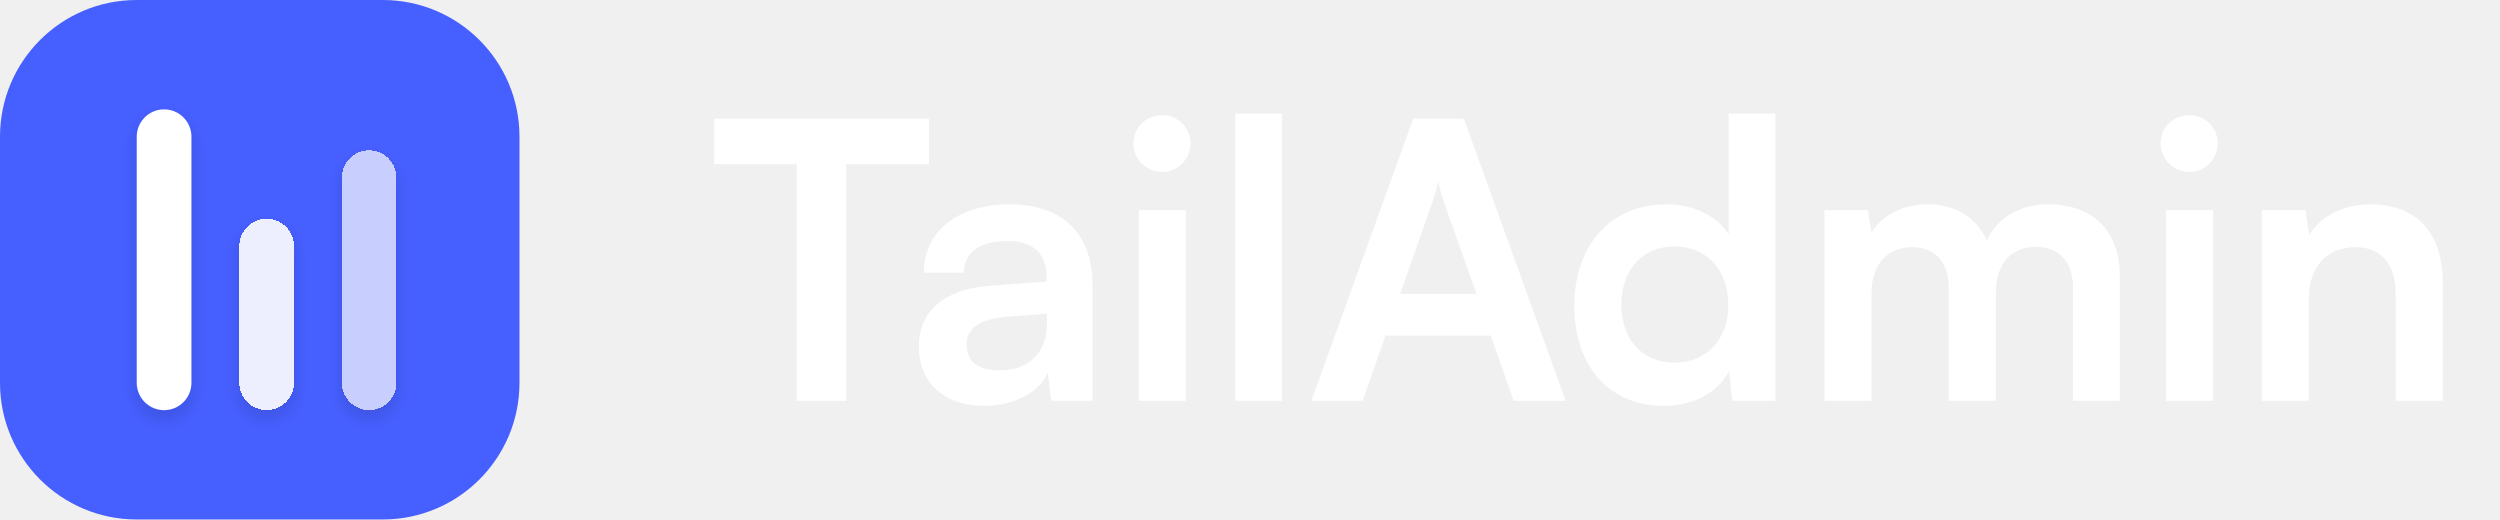
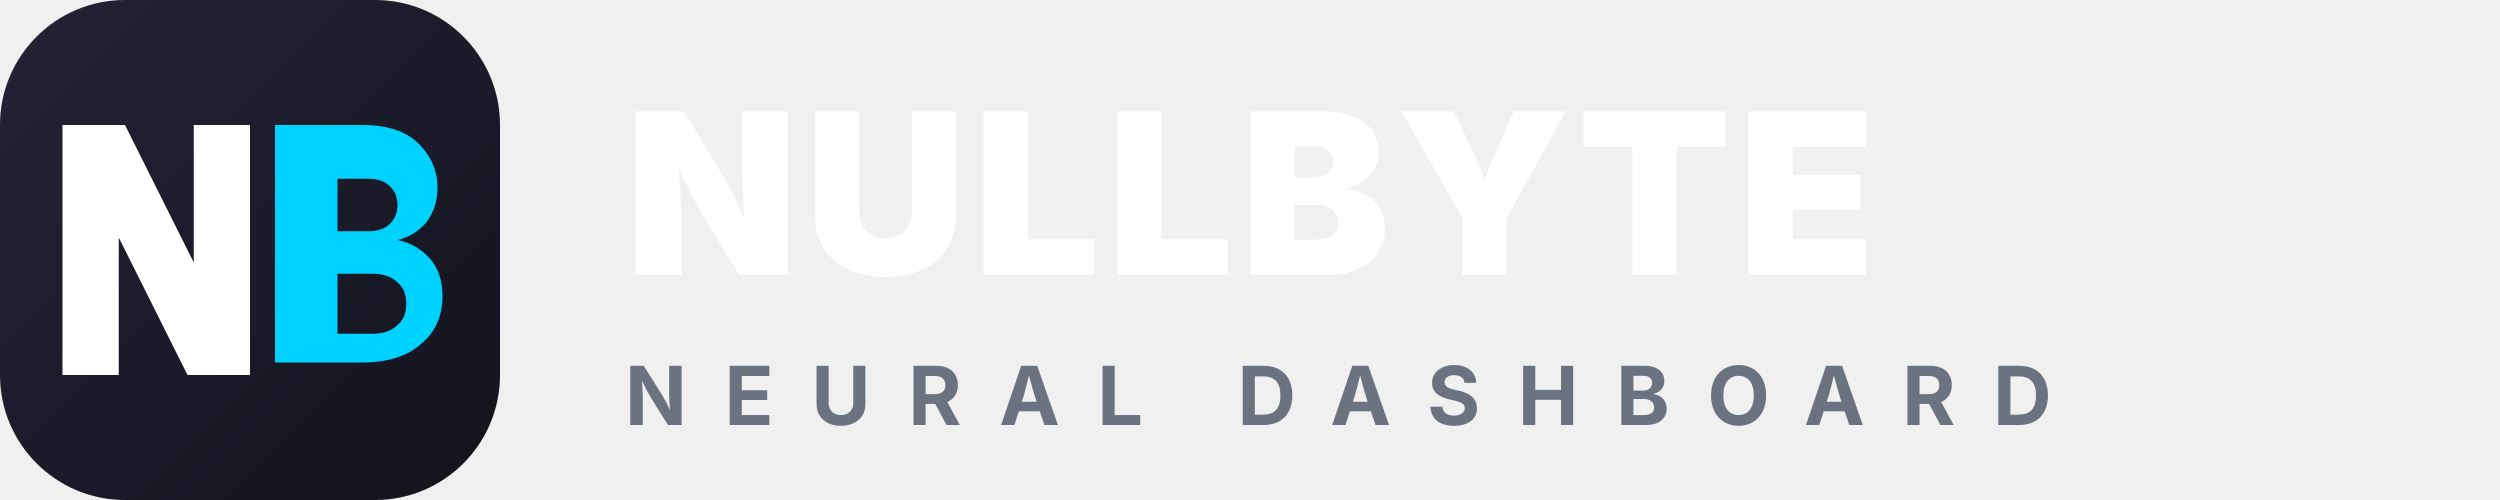
- <svg xmlns="http://www.w3.org/2000/svg" width="154" height="32" viewBox="0 0 154 32" fill="none">
-   <path d="M0 8.421C0 3.77 3.77 0 8.421 0H23.579C28.23 0 32 3.77 32 8.421V23.579C32 28.23 28.23 32 23.579 32H8.421C3.77 32 0 28.23 0 23.579V8.421Z" fill="#465FFF" />
-   <g filter="url(#filter0_d_1608_324)">
-     <path d="M8.424 8.422C8.424 7.491 9.178 6.737 10.108 6.737C11.038 6.737 11.792 7.491 11.792 8.422V23.579C11.792 24.51 11.038 25.264 10.108 25.264C9.178 25.264 8.424 24.51 8.424 23.579V8.422Z" fill="white" />
-   </g>
-   <g filter="url(#filter1_d_1608_324)">
-     <path d="M14.742 15.157C14.742 14.227 15.496 13.473 16.426 13.473C17.357 13.473 18.111 14.227 18.111 15.157V23.578C18.111 24.508 17.357 25.262 16.426 25.262C15.496 25.262 14.742 24.508 14.742 23.578V15.157Z" fill="white" fill-opacity="0.9" shape-rendering="crispEdges" />
-   </g>
-   <g filter="url(#filter2_d_1608_324)">
-     <path d="M21.055 10.946C21.055 10.016 21.809 9.262 22.739 9.262C23.669 9.262 24.423 10.016 24.423 10.946V23.578C24.423 24.508 23.669 25.262 22.739 25.262C21.809 25.262 21.055 24.508 21.055 23.578V10.946Z" fill="white" fill-opacity="0.7" shape-rendering="crispEdges" />
-   </g>
-   <path d="M44 10.115H49.089V24.691H52.132V10.115H57.221V7.309H44V10.115Z" fill="white" />
-   <path d="M60.617 25C62.448 25 64.042 24.168 64.541 22.955L64.755 24.691H67.299V17.558C67.299 14.3 65.349 12.588 62.187 12.588C59.001 12.588 56.908 14.252 56.908 16.797H59.381C59.381 15.56 60.332 14.847 62.044 14.847C63.518 14.847 64.47 15.489 64.47 17.082V17.343L60.95 17.605C58.168 17.819 56.599 19.174 56.599 21.338C56.599 23.549 58.121 25 60.617 25ZM61.569 22.812C60.261 22.812 59.547 22.289 59.547 21.219C59.547 20.268 60.237 19.674 62.044 19.507L64.493 19.317V19.935C64.493 21.742 63.352 22.812 61.569 22.812Z" fill="white" />
-   <path d="M71.6 10.591C72.551 10.591 73.335 9.806 73.335 8.831C73.335 7.856 72.551 7.095 71.6 7.095C70.601 7.095 69.816 7.856 69.816 8.831C69.816 9.806 70.601 10.591 71.6 10.591ZM70.149 24.691H73.05V12.944H70.149V24.691Z" fill="white" />
-   <path d="M78.972 24.691V7H76.095V24.691H78.972Z" fill="white" />
-   <path d="M83.941 24.691L85.344 20.672H91.835L93.238 24.691H96.448L90.171 7.309H87.056L80.778 24.691H83.941ZM88.221 12.493C88.387 12.017 88.53 11.494 88.601 11.161C88.649 11.518 88.815 12.041 88.958 12.493L90.955 18.104H86.247L88.221 12.493Z" fill="white" />
-   <path d="M102.493 25C104.276 25 105.798 24.215 106.511 22.86L106.701 24.691H109.364V7H106.487V14.443C105.75 13.277 104.3 12.588 102.659 12.588C99.116 12.588 96.976 15.203 96.976 18.865C96.976 22.503 99.092 25 102.493 25ZM103.135 22.337C101.113 22.337 99.877 20.863 99.877 18.77C99.877 16.678 101.113 15.18 103.135 15.18C105.156 15.18 106.464 16.654 106.464 18.77C106.464 20.886 105.156 22.337 103.135 22.337Z" fill="white" />
-   <path d="M115.289 24.691V18.033C115.289 16.131 116.406 15.227 117.785 15.227C119.164 15.227 120.044 16.107 120.044 17.748V24.691H122.945V18.033C122.945 16.107 124.015 15.203 125.418 15.203C126.797 15.203 127.701 16.083 127.701 17.771V24.691H130.578V17.011C130.578 14.3 129.008 12.588 126.155 12.588C124.372 12.588 122.993 13.468 122.398 14.823C121.78 13.468 120.543 12.588 118.76 12.588C117.072 12.588 115.883 13.349 115.289 14.324L115.051 12.944H112.388V24.691H115.289Z" fill="white" />
-   <path d="M134.876 10.591C135.827 10.591 136.612 9.806 136.612 8.831C136.612 7.856 135.827 7.095 134.876 7.095C133.877 7.095 133.093 7.856 133.093 8.831C133.093 9.806 133.877 10.591 134.876 10.591ZM133.426 24.691H136.327V12.944H133.426V24.691Z" fill="white" />
-   <path d="M142.225 24.691V18.366C142.225 16.464 143.318 15.227 145.102 15.227C146.6 15.227 147.575 16.178 147.575 18.152V24.691H150.476V17.462C150.476 14.419 148.954 12.588 146.005 12.588C144.412 12.588 142.985 13.277 142.248 14.466L142.011 12.944H139.324V24.691H142.225Z" fill="white" />
+ <svg xmlns="http://www.w3.org/2000/svg" width="200" height="40" viewBox="0 0 200 40" fill="none">
  <defs>
-     <filter id="filter0_d_1608_324" x="7.424" y="6.237" width="5.368" height="20.526" filterUnits="userSpaceOnUse" color-interpolation-filters="sRGB">
-       <feFlood flood-opacity="0" result="BackgroundImageFix" />
-       <feColorMatrix in="SourceAlpha" type="matrix" values="0 0 0 0 0 0 0 0 0 0 0 0 0 0 0 0 0 0 127 0" result="hardAlpha" />
-       <feOffset dy="0.5" />
-       <feGaussianBlur stdDeviation="0.5" />
-       <feComposite in2="hardAlpha" operator="out" />
-       <feColorMatrix type="matrix" values="0 0 0 0 0 0 0 0 0 0 0 0 0 0 0 0 0 0 0.12 0" />
-       <feBlend mode="normal" in2="BackgroundImageFix" result="effect1_dropShadow_1608_324" />
-       <feBlend mode="normal" in="SourceGraphic" in2="effect1_dropShadow_1608_324" result="shape" />
-     </filter>
-     <filter id="filter1_d_1608_324" x="13.742" y="12.973" width="5.368" height="13.79" filterUnits="userSpaceOnUse" color-interpolation-filters="sRGB">
-       <feFlood flood-opacity="0" result="BackgroundImageFix" />
-       <feColorMatrix in="SourceAlpha" type="matrix" values="0 0 0 0 0 0 0 0 0 0 0 0 0 0 0 0 0 0 127 0" result="hardAlpha" />
-       <feOffset dy="0.5" />
-       <feGaussianBlur stdDeviation="0.5" />
-       <feComposite in2="hardAlpha" operator="out" />
-       <feColorMatrix type="matrix" values="0 0 0 0 0 0 0 0 0 0 0 0 0 0 0 0 0 0 0.12 0" />
-       <feBlend mode="normal" in2="BackgroundImageFix" result="effect1_dropShadow_1608_324" />
-       <feBlend mode="normal" in="SourceGraphic" in2="effect1_dropShadow_1608_324" result="shape" />
-     </filter>
-     <filter id="filter2_d_1608_324" x="20.055" y="8.762" width="5.368" height="18" filterUnits="userSpaceOnUse" color-interpolation-filters="sRGB">
-       <feFlood flood-opacity="0" result="BackgroundImageFix" />
-       <feColorMatrix in="SourceAlpha" type="matrix" values="0 0 0 0 0 0 0 0 0 0 0 0 0 0 0 0 0 0 127 0" result="hardAlpha" />
-       <feOffset dy="0.5" />
-       <feGaussianBlur stdDeviation="0.5" />
-       <feComposite in2="hardAlpha" operator="out" />
-       <feColorMatrix type="matrix" values="0 0 0 0 0 0 0 0 0 0 0 0 0 0 0 0 0 0 0.12 0" />
-       <feBlend mode="normal" in2="BackgroundImageFix" result="effect1_dropShadow_1608_324" />
-       <feBlend mode="normal" in="SourceGraphic" in2="effect1_dropShadow_1608_324" result="shape" />
-     </filter>
+     <linearGradient id="iconBg" x1="0" y1="0" x2="40" y2="40" gradientUnits="userSpaceOnUse">
+       <stop offset="0%" stop-color="#1a1a2e" />
+       <stop offset="100%" stop-color="#0a0a14" />
+     </linearGradient>
  </defs>
+   <rect width="40" height="40" rx="10" ry="10" fill="url(#iconBg)" />
+   <rect width="40" height="40" rx="10" ry="10" fill="#ffffff" opacity="0.04" />
+   <path d="M5 30V10h5l5.5 11V10h4.5v20h-5L9.5 19V30H5z" fill="#ffffff" />
+   <path d="M22 30V10h7c2 0 3.5.5 4.5 1.5s1.5 2.2 1.5 3.5c0 1.1-.3 2-.9 2.8-.6.7-1.4 1.2-2.3 1.4 1 .2 1.9.7 2.6 1.5.7.8 1 1.8 1 3 0 1.6-.6 2.9-1.7 3.8-1.1 1-2.7 1.5-4.7 1.5H22zm5-11.5h2.5c.7 0 1.3-.2 1.7-.6.4-.4.6-.9.6-1.5s-.2-1.1-.6-1.5c-.4-.4-1-.6-1.7-.6H27v4.2zm0 8.2h2.8c.8 0 1.5-.2 2-.7.5-.4.7-1 .7-1.7 0-.7-.2-1.3-.7-1.7-.5-.5-1.2-.7-2-.7H27v4.8z" fill="#00D2FF" />
+   <text x="50" y="22" font-family="Inter, -apple-system, BlinkMacSystemFont, 'Segoe UI', Helvetica, Arial, sans-serif" font-size="18" font-weight="900" letter-spacing="0.5" fill="#ffffff">NULLBYTE</text>
+   <text x="50" y="34" font-family="Inter, -apple-system, BlinkMacSystemFont, 'Segoe UI', Helvetica, Arial, sans-serif" font-size="6.5" font-weight="700" letter-spacing="3" fill="#6b7280">NEURAL DASHBOARD</text>
</svg>
